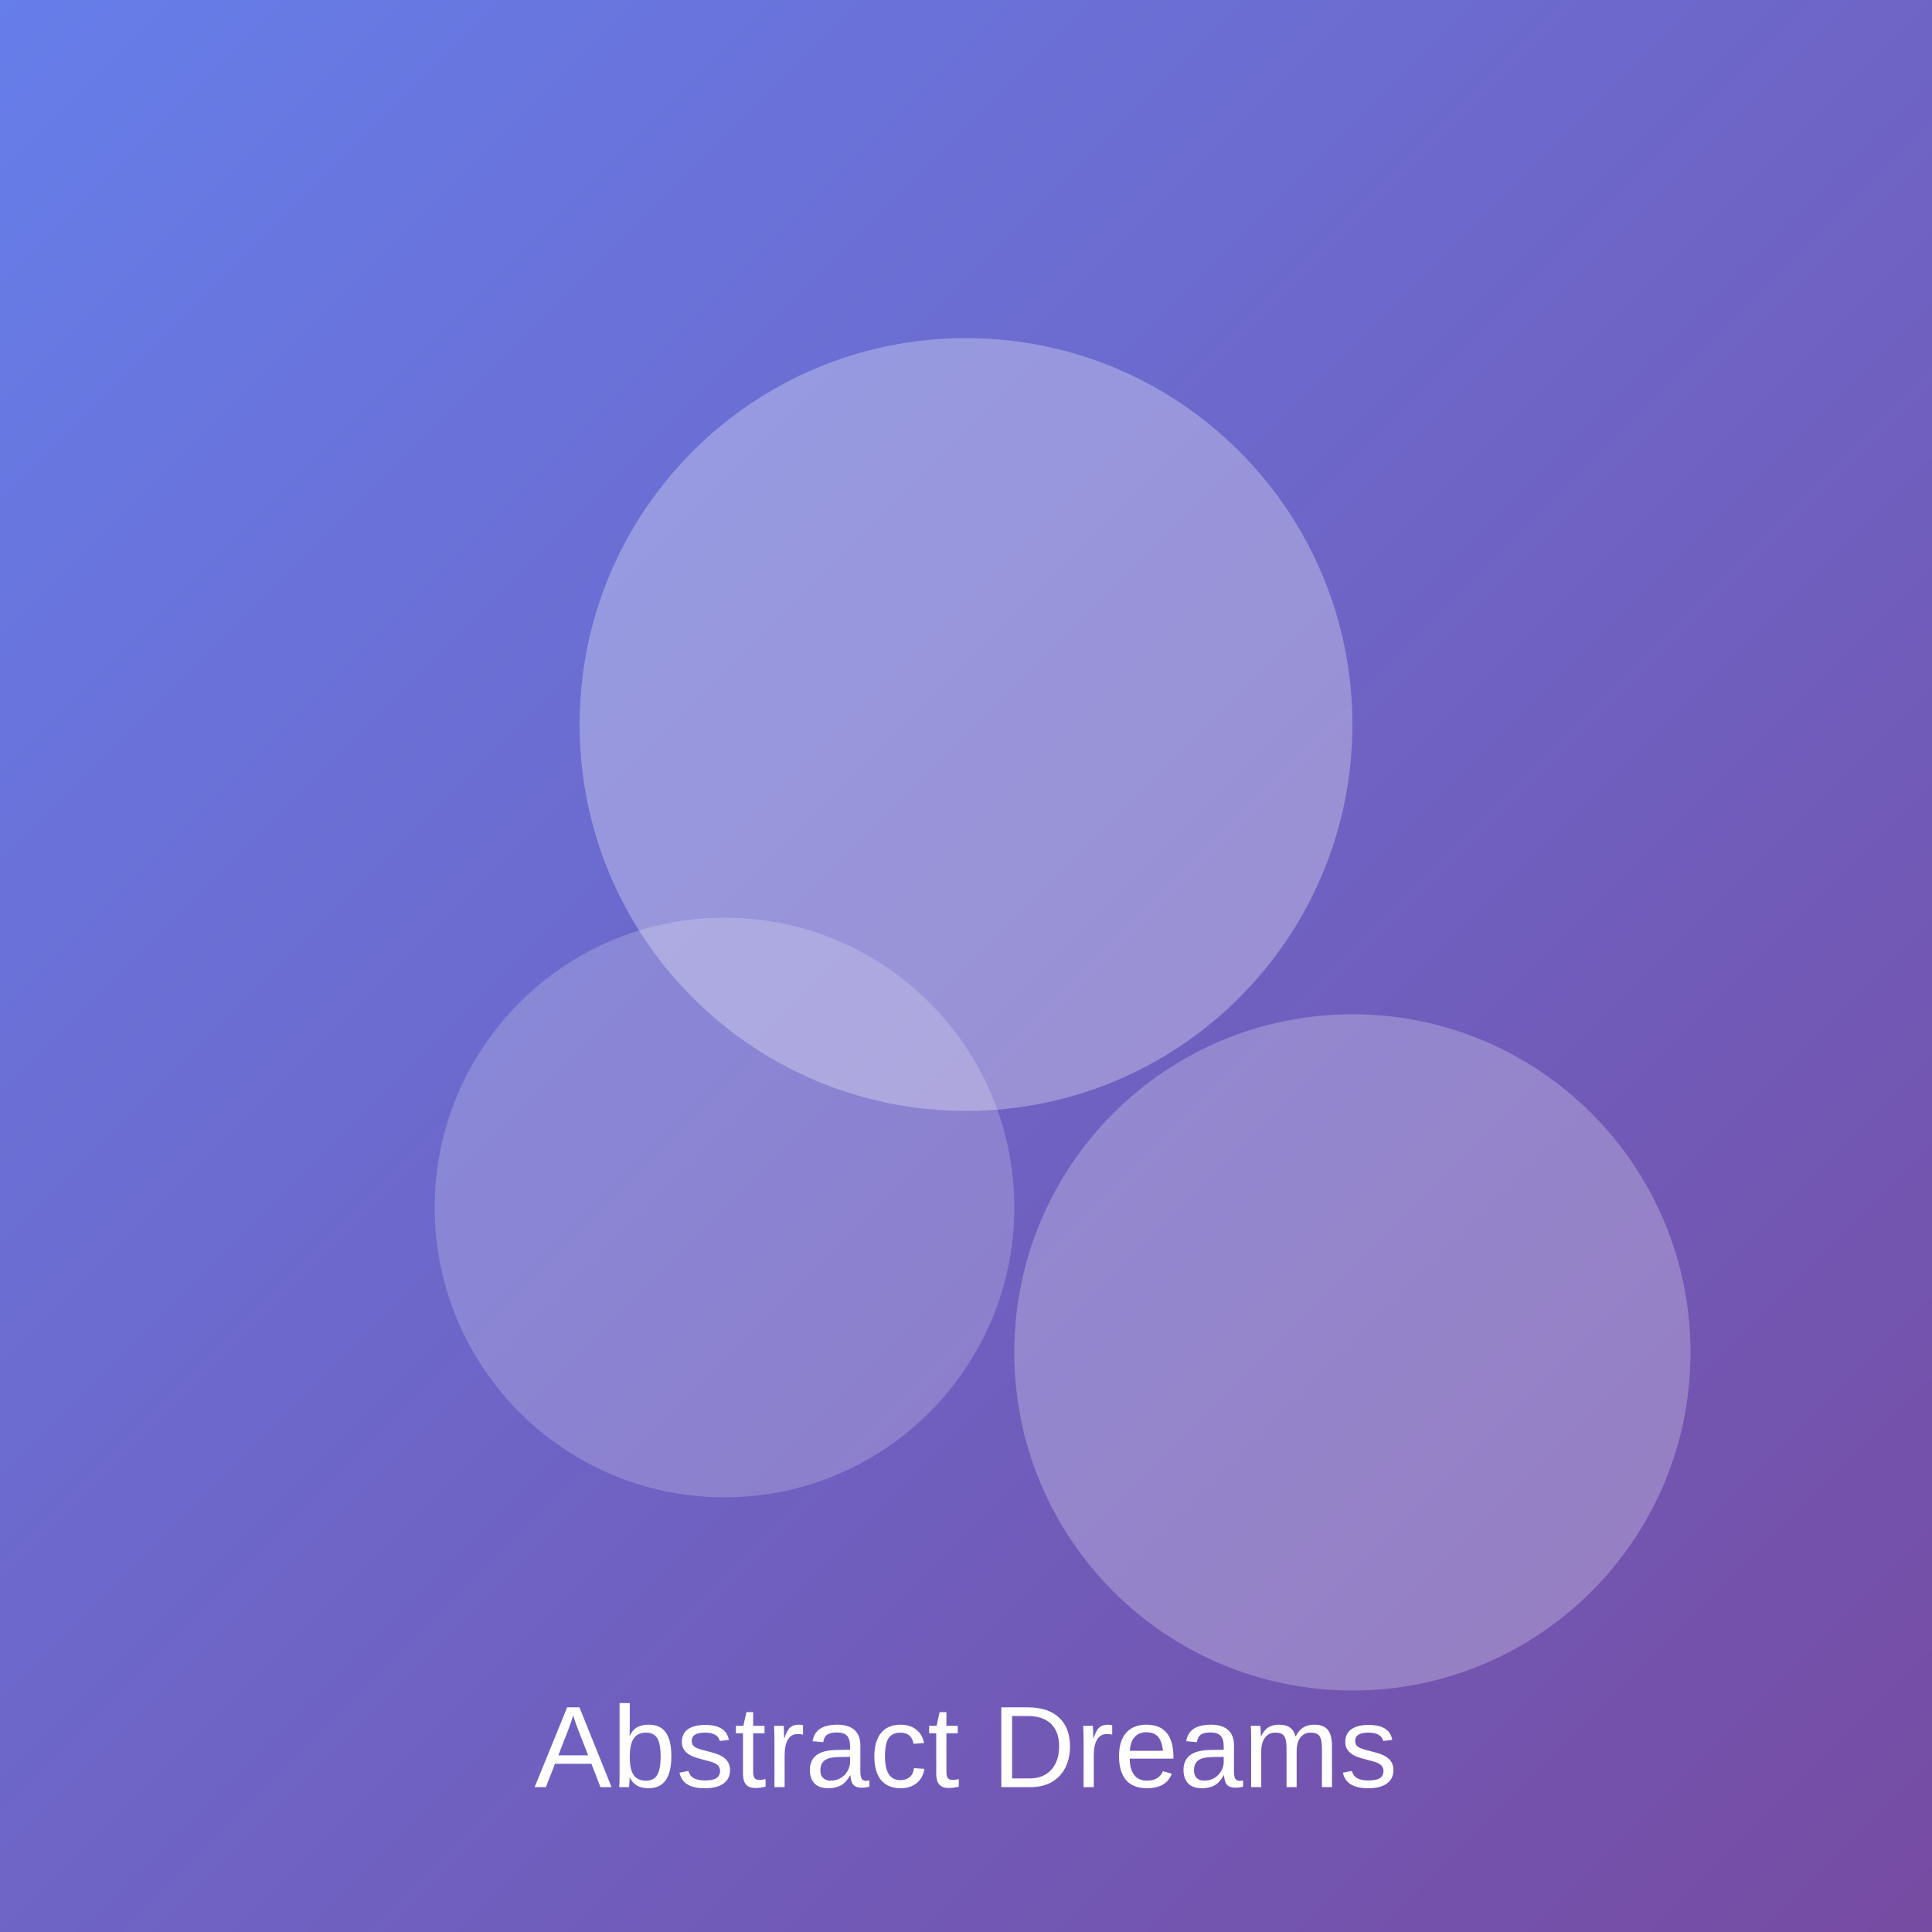
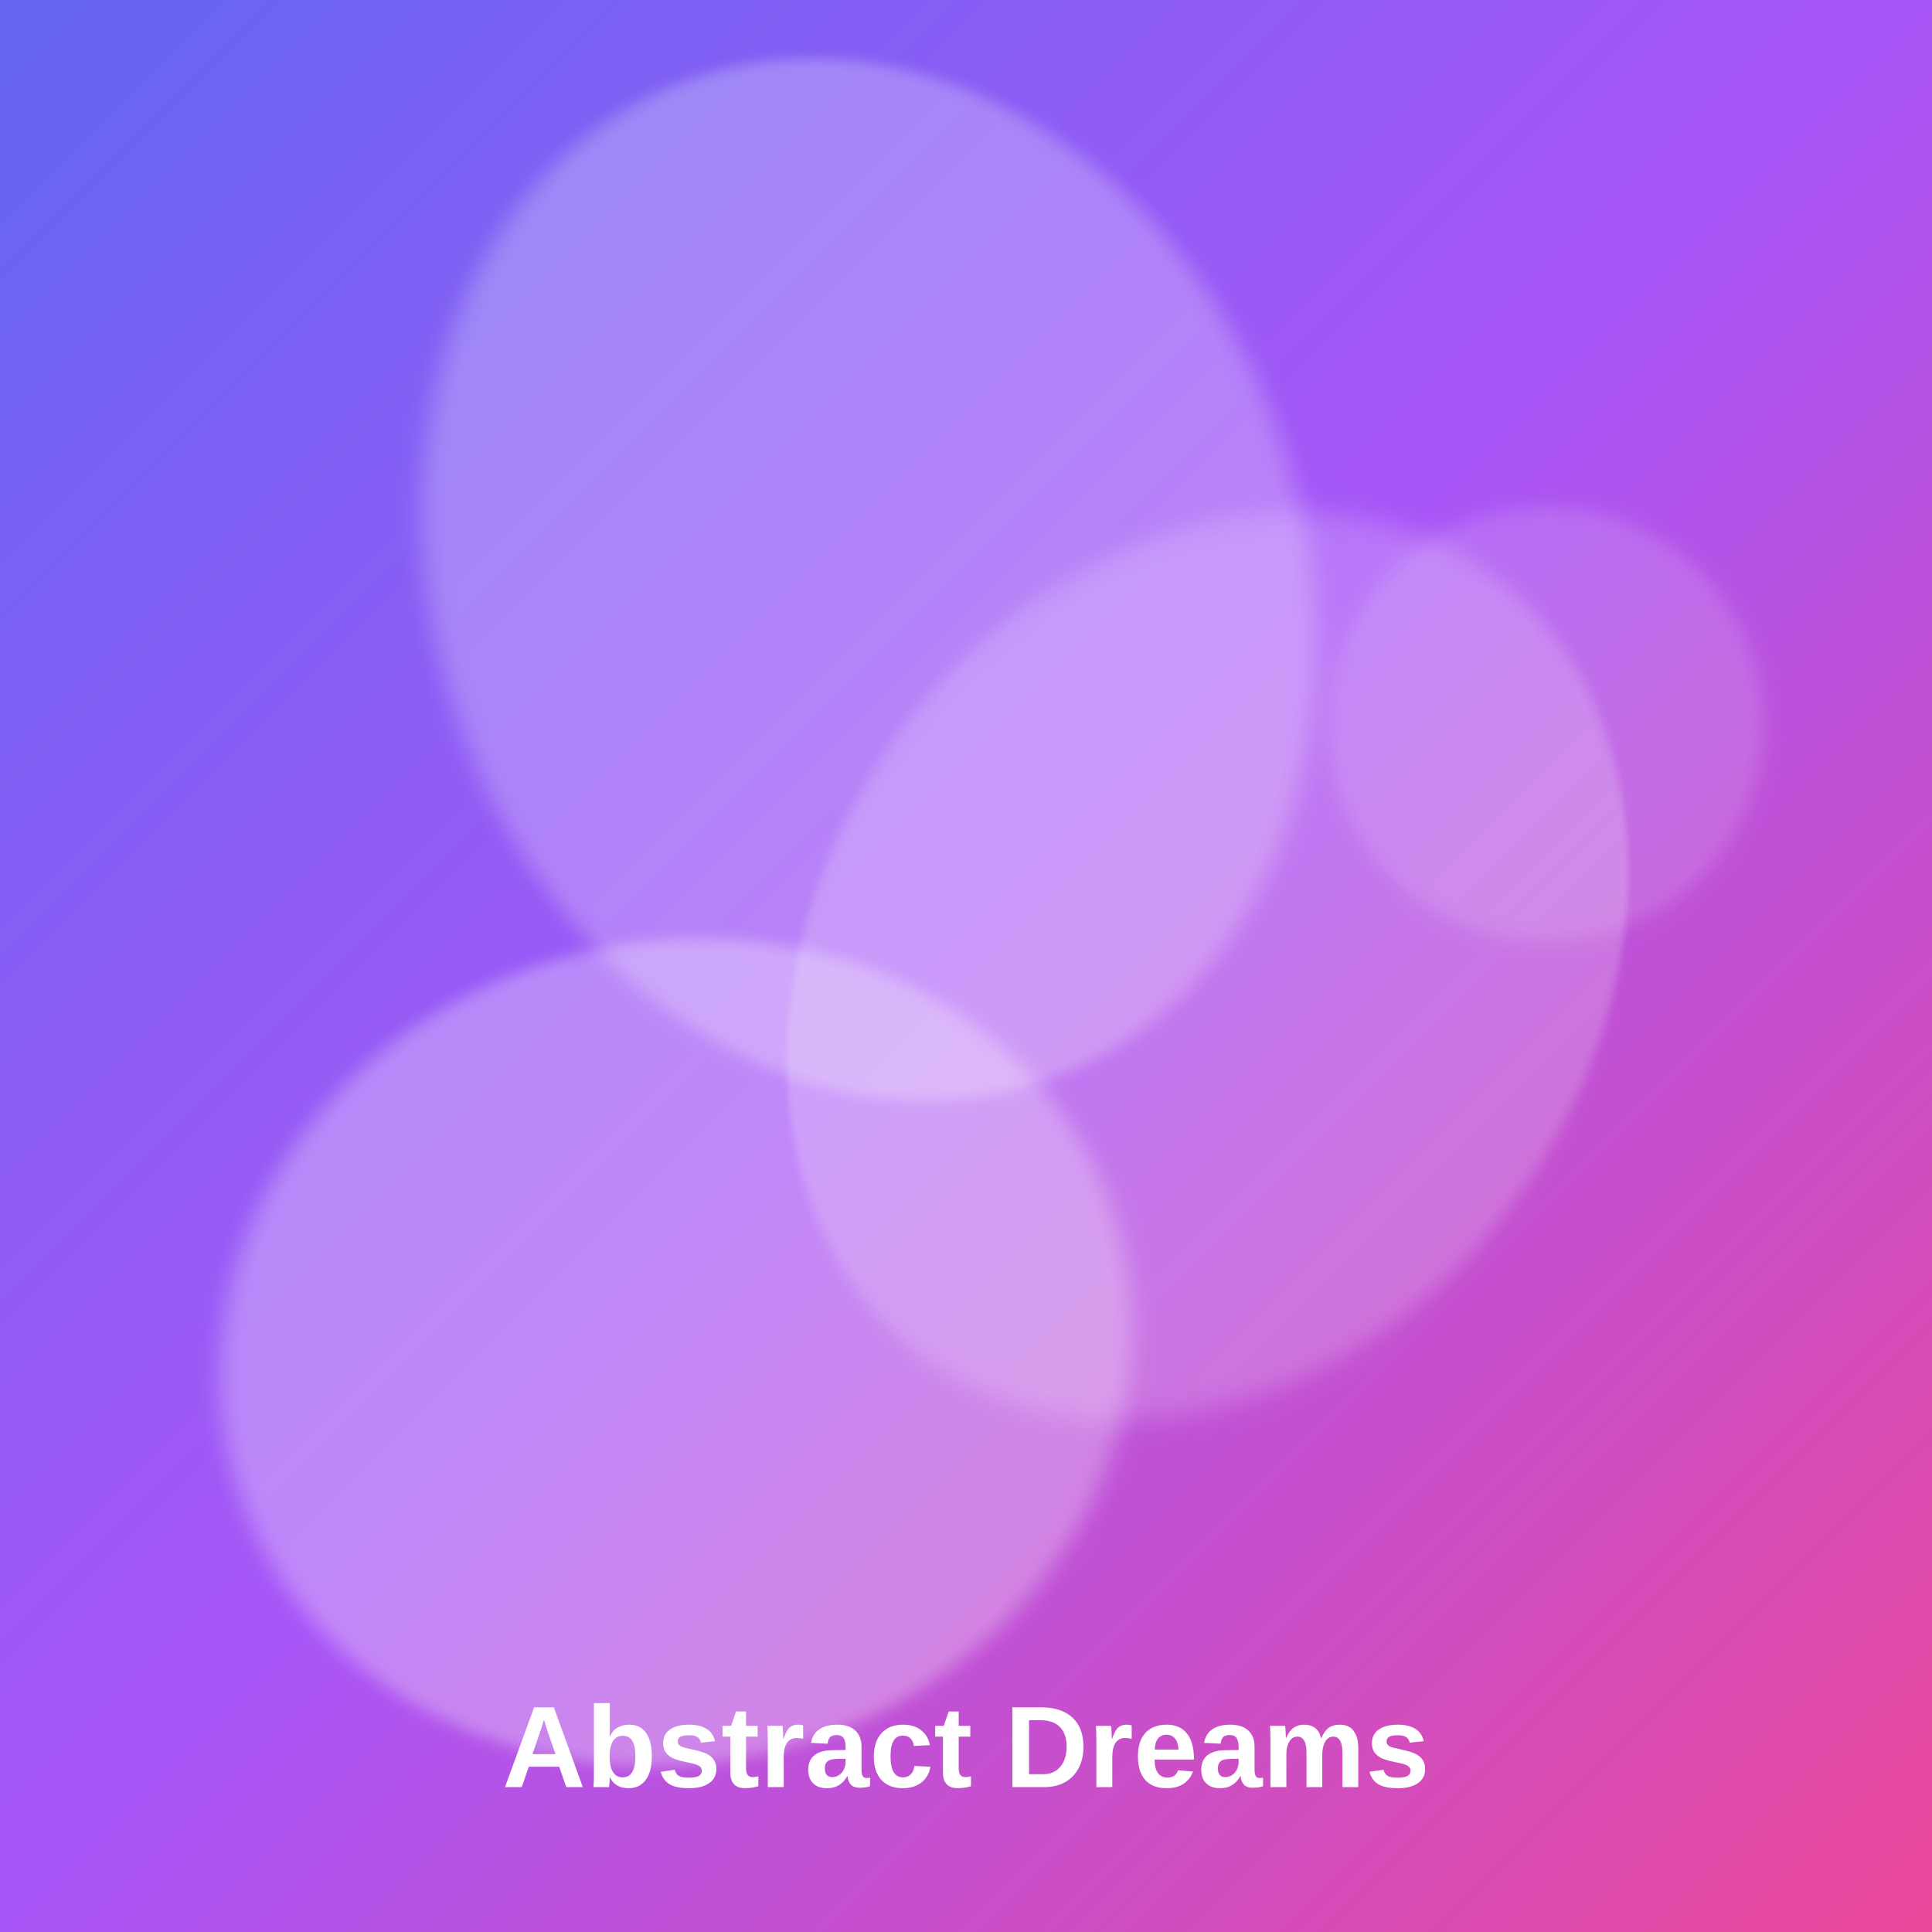
<svg xmlns="http://www.w3.org/2000/svg" width="400" height="400">
  <defs>
    <linearGradient id="grad1" x1="0%" y1="0%" x2="100%" y2="100%">
-       <stop offset="0%" style="stop-color:#667eea;stop-opacity:1" />
-       <stop offset="100%" style="stop-color:#764ba2;stop-opacity:1" />
+       <stop offset="0%" style="stop-color:#6366F1;stop-opacity:1" />
+       <stop offset="50%" style="stop-color:#A855F7;stop-opacity:1" />
+       <stop offset="100%" style="stop-color:#EC4899;stop-opacity:1" />
    </linearGradient>
+     <filter id="blur1">
+       <feGaussianBlur in="SourceGraphic" stdDeviation="2" />
+     </filter>
  </defs>
  <rect width="400" height="400" fill="url(#grad1)" />
-   <circle cx="200" cy="150" r="80" fill="rgba(255,255,255,0.3)" />
-   <circle cx="150" cy="250" r="60" fill="rgba(255,255,255,0.2)" />
-   <circle cx="280" cy="280" r="70" fill="rgba(255,255,255,0.25)" />
-   <text x="200" y="370" font-family="Arial" font-size="24" fill="white" text-anchor="middle">Abstract Dreams</text>
+   <ellipse cx="180" cy="120" rx="90" ry="110" fill="rgba(255,255,255,0.25)" transform="rotate(-20 180 120)" filter="url(#blur1)" />
+   <ellipse cx="250" cy="200" rx="80" ry="100" fill="rgba(255,255,255,0.2)" transform="rotate(35 250 200)" filter="url(#blur1)" />
+   <ellipse cx="140" cy="280" rx="95" ry="85" fill="rgba(255,255,255,0.3)" transform="rotate(-15 140 280)" filter="url(#blur1)" />
+   <circle cx="320" cy="150" r="45" fill="rgba(255,255,255,0.15)" filter="url(#blur1)" />
+   <text x="200" y="370" font-family="Arial, sans-serif" font-size="24" font-weight="700" fill="white" text-anchor="middle">Abstract Dreams</text>
</svg>
